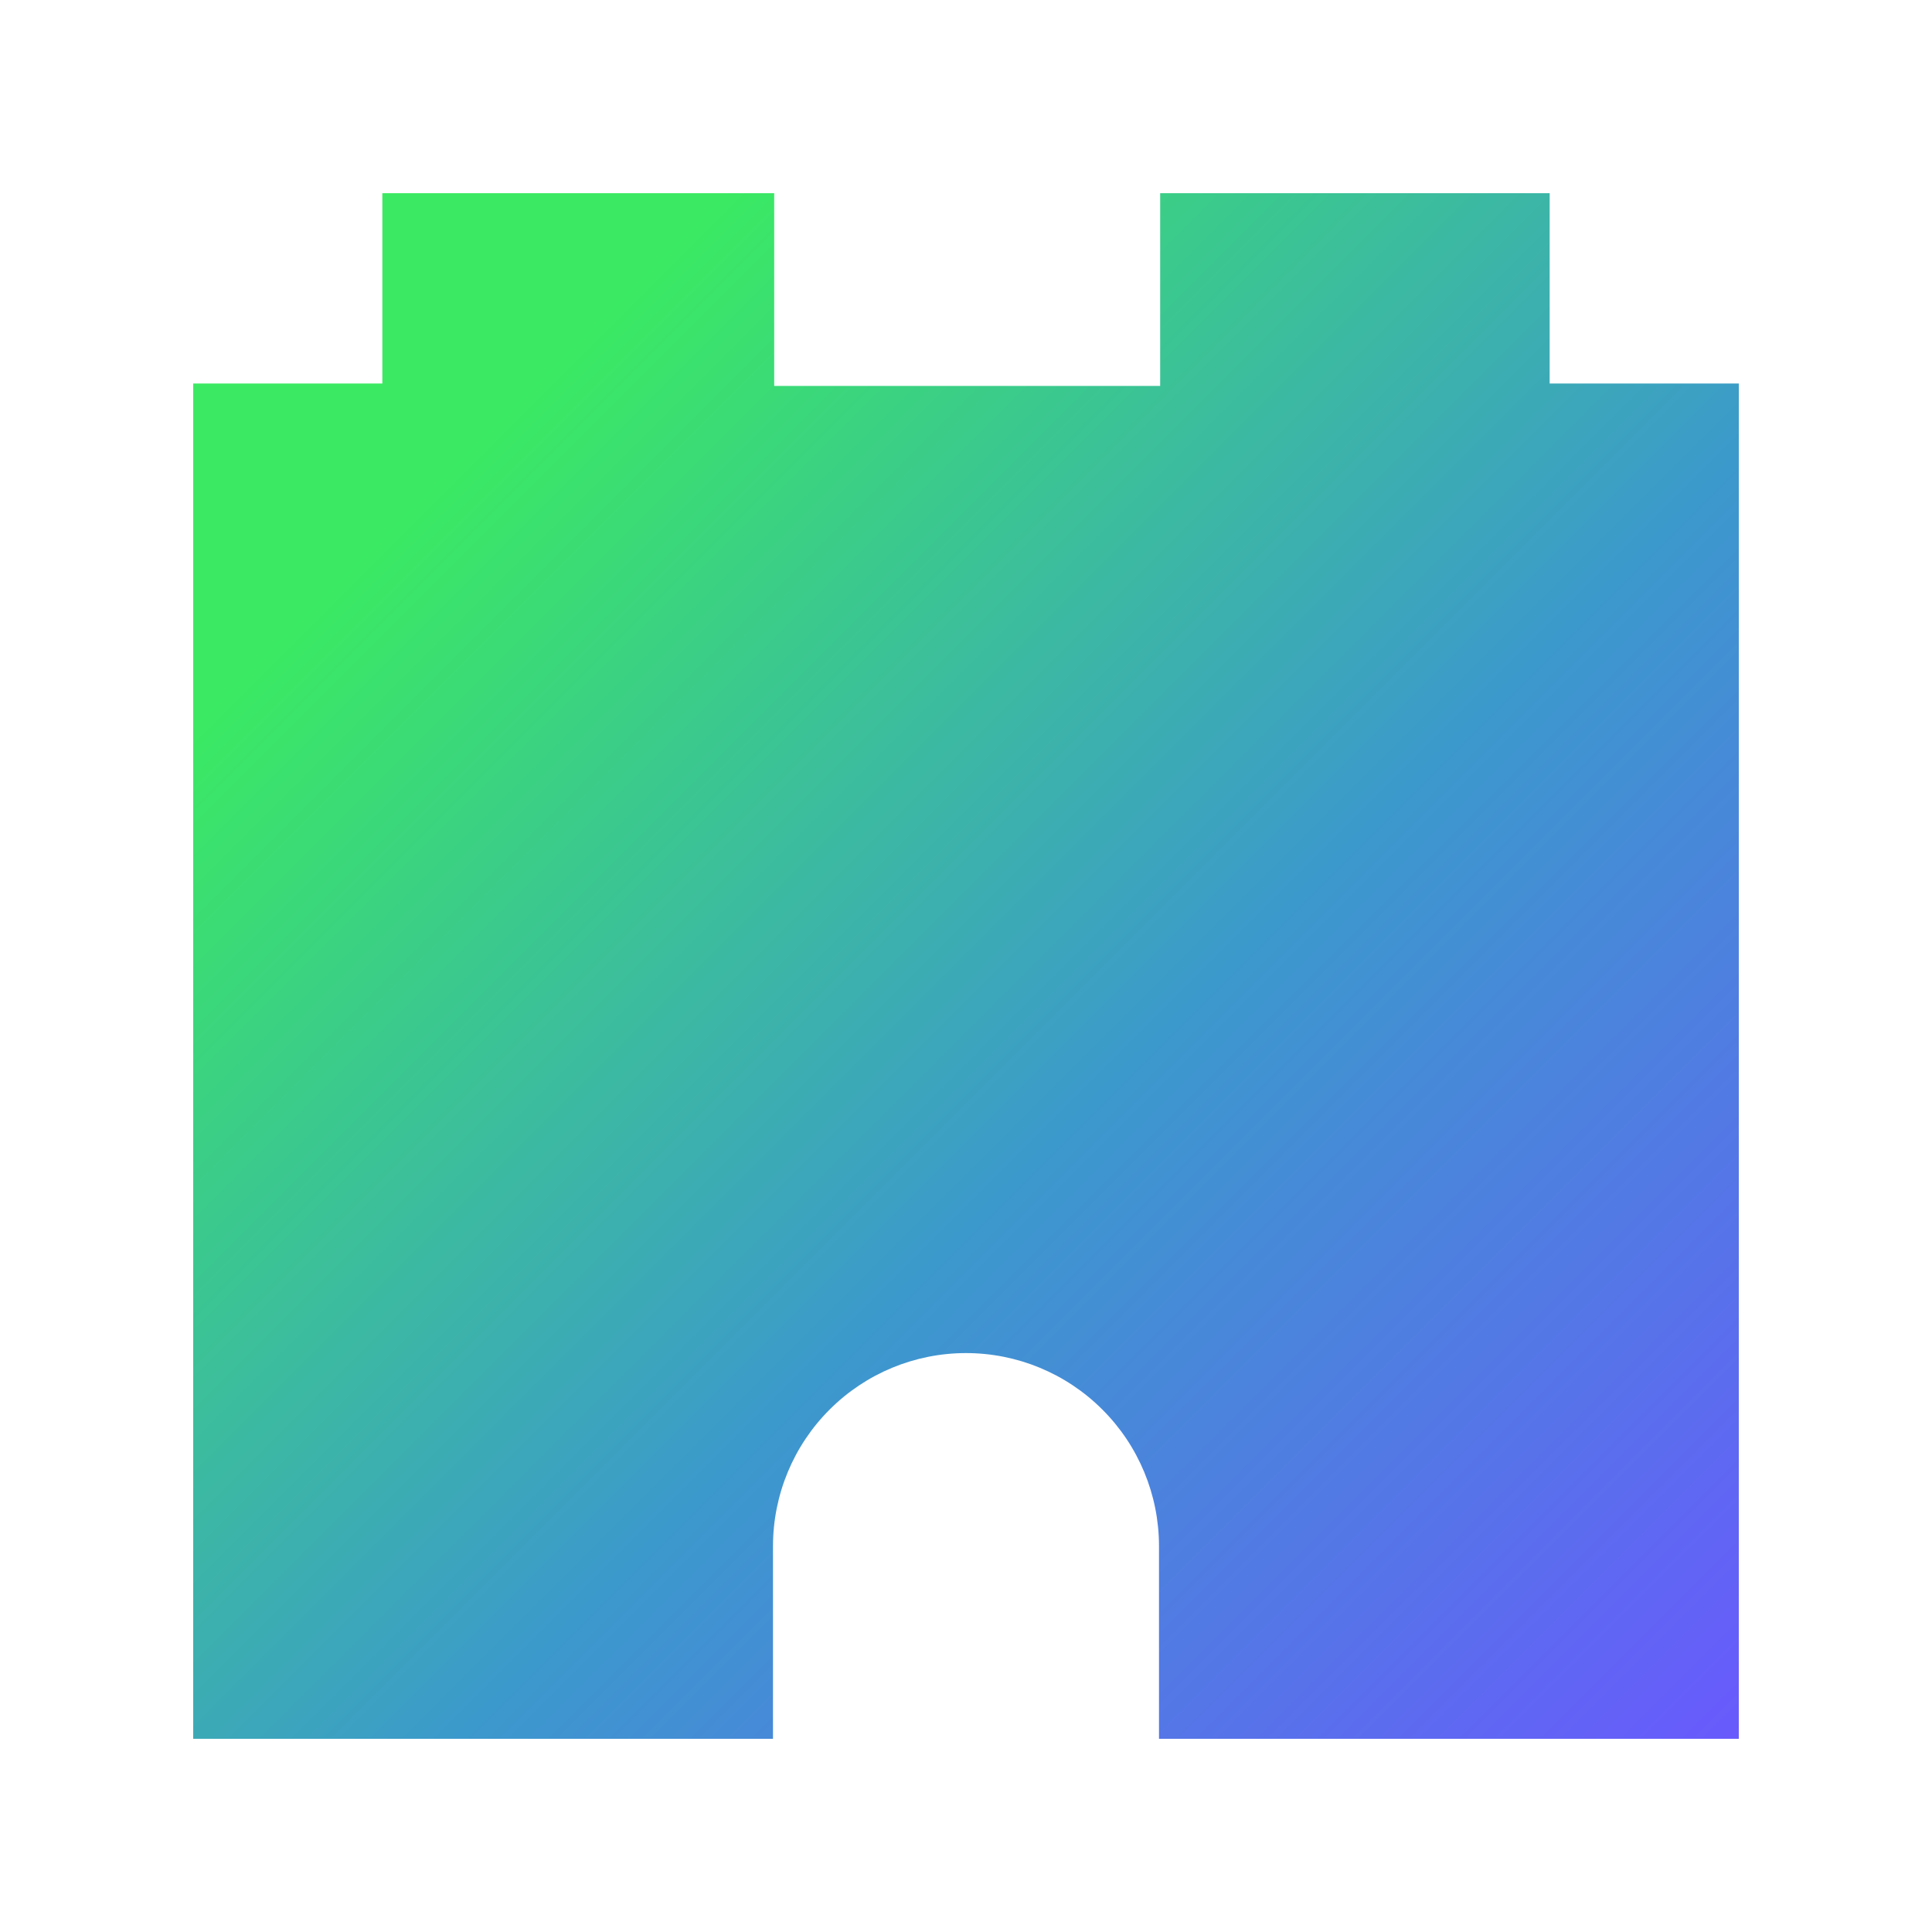
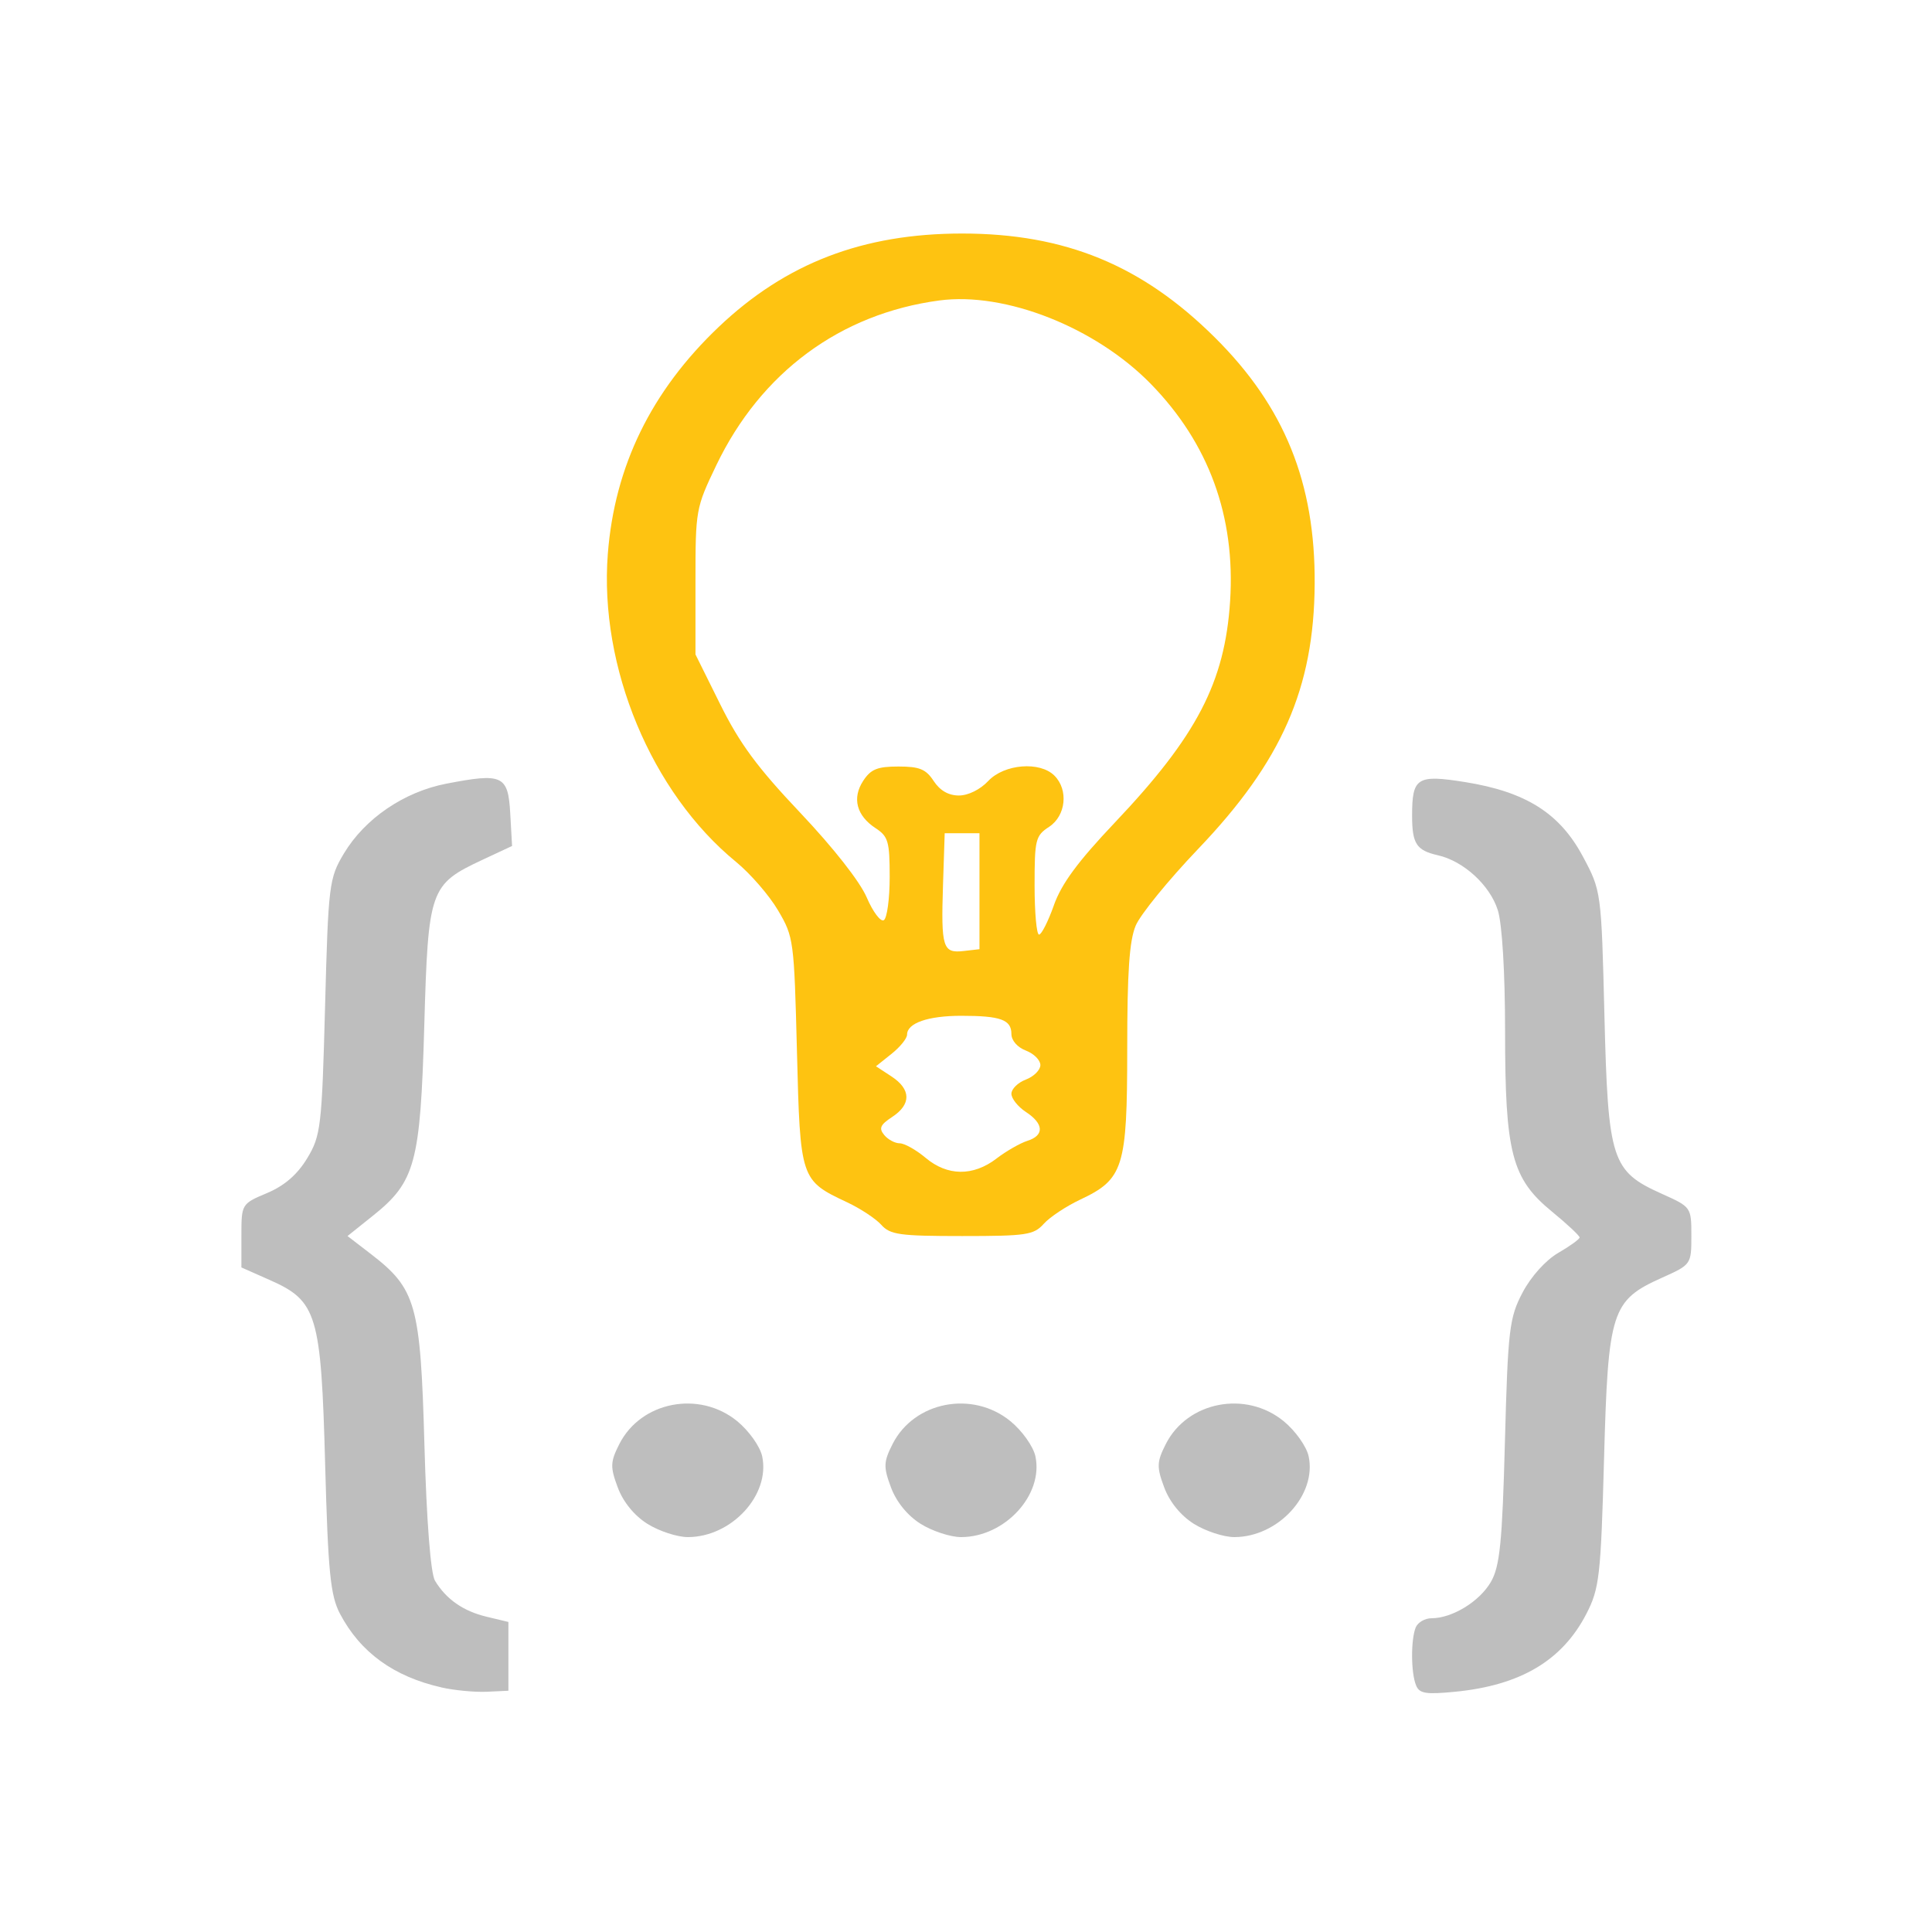
- <svg xmlns="http://www.w3.org/2000/svg" width="40" height="40" viewBox="0 0 40 40" fill="none">
-   <path d="M32.084 7.94V4H24.02V7.99H16.029V4H7.916V7.94H4V36H16.004V32.005C16.006 30.946 16.427 29.931 17.177 29.183C17.926 28.434 18.941 28.014 20 28.014C21.059 28.014 22.074 28.434 22.823 29.183C23.573 29.931 23.994 30.946 23.996 32.005V36H36V7.94H32.084Z" fill="url(#paint0_linear)" />
-   <defs>
-     <linearGradient id="paint0_linear" x1="2.942" y1="4.9" x2="37.777" y2="39.734" gradientUnits="userSpaceOnUse">
-       <stop offset="0.159" stop-color="#3BEA62" />
-       <stop offset="0.54" stop-color="#3C99CC" />
-       <stop offset="0.937" stop-color="#6B57FF" />
-     </linearGradient>
-   </defs>
+ <svg xmlns="http://www.w3.org/2000/svg" version="1.1" id="svg1" width="40" height="40" viewBox="0 0 40 40">
+   <defs id="defs1" />
+   <g id="layer4" />
+   <g id="g1">
+     <path style="fill:#bebebe;stroke-width:0.124" d="M 9.14,34.936 C 8.152,34.713 7.459,34.21 7.038,33.409 6.841,33.035 6.792,32.544 6.732,30.324 6.648,27.211 6.565,26.935 5.589,26.503 l -0.591,-0.262 v -0.658 c 0,-0.655 0.002,-0.659 0.531,-0.882 0.361,-0.152 0.627,-0.383 0.831,-0.72 0.282,-0.466 0.304,-0.656 0.37,-3.136 0.067,-2.53 0.083,-2.662 0.39,-3.174 0.434,-0.724 1.242,-1.275 2.117,-1.445 1.17,-0.227 1.282,-0.175 1.327,0.614 l 0.038,0.675 -0.61,0.285 c -1.095,0.512 -1.127,0.606 -1.208,3.444 -0.081,2.838 -0.186,3.225 -1.064,3.927 l -0.525,0.42 0.48,0.369 c 0.941,0.724 1.031,1.041 1.112,3.946 0.044,1.577 0.129,2.674 0.219,2.821 0.232,0.384 0.585,0.63 1.07,0.746 l 0.45,0.108 v 0.712 0.712 l -0.45,0.021 c -0.247,0.011 -0.669,-0.029 -0.936,-0.089 z m 20.177,-0.046 c -0.106,-0.257 -0.109,-0.945 -0.006,-1.196 0.043,-0.104 0.19,-0.19 0.328,-0.19 0.427,0 0.994,-0.347 1.228,-0.752 0.186,-0.321 0.236,-0.822 0.291,-2.908 0.062,-2.323 0.091,-2.564 0.366,-3.085 0.175,-0.332 0.48,-0.67 0.739,-0.82 0.242,-0.14 0.441,-0.284 0.441,-0.319 0,-0.036 -0.259,-0.278 -0.576,-0.538 -0.831,-0.682 -0.967,-1.208 -0.967,-3.735 0,-1.212 -0.061,-2.225 -0.151,-2.505 -0.166,-0.518 -0.708,-1.014 -1.241,-1.135 -0.444,-0.101 -0.533,-0.237 -0.533,-0.821 0,-0.789 0.101,-0.853 1.097,-0.694 1.256,0.201 1.957,0.643 2.435,1.534 0.385,0.718 0.386,0.727 0.45,3.3 0.075,3.004 0.146,3.223 1.192,3.692 0.604,0.271 0.608,0.276 0.608,0.868 0,0.591 -0.004,0.597 -0.608,0.868 -1.048,0.47 -1.116,0.682 -1.2,3.752 -0.067,2.432 -0.096,2.685 -0.368,3.211 -0.5,0.965 -1.364,1.477 -2.717,1.609 -0.608,0.059 -0.738,0.038 -0.808,-0.134 z m -15.911,-3.339 c -0.273,-0.171 -0.504,-0.454 -0.616,-0.755 -0.159,-0.425 -0.155,-0.529 0.034,-0.901 0.448,-0.88 1.655,-1.113 2.439,-0.471 0.243,0.199 0.473,0.523 0.517,0.727 0.171,0.799 -0.632,1.672 -1.538,1.673 -0.219,2.4e-4 -0.595,-0.123 -0.836,-0.273 z m 5.657,0 c -0.273,-0.171 -0.504,-0.454 -0.616,-0.755 -0.159,-0.425 -0.155,-0.529 0.034,-0.901 0.448,-0.88 1.655,-1.113 2.439,-0.471 0.243,0.199 0.473,0.523 0.517,0.727 0.171,0.799 -0.632,1.672 -1.538,1.673 -0.219,2.4e-4 -0.595,-0.123 -0.836,-0.273 z m 5.657,0 c -0.273,-0.171 -0.504,-0.454 -0.616,-0.755 -0.159,-0.425 -0.155,-0.529 0.034,-0.901 0.448,-0.88 1.655,-1.113 2.439,-0.471 0.243,0.199 0.473,0.523 0.517,0.727 0.171,0.799 -0.632,1.672 -1.538,1.673 -0.219,2.4e-4 -0.595,-0.123 -0.836,-0.273 z" id="path1-8" />
+   </g>
+   <g id="layer5">
+     <path style="fill:#fec311;stroke-width:0.12" d="m 18.247,25.359 c -0.116,-0.128 -0.434,-0.338 -0.709,-0.467 -0.966,-0.455 -0.971,-0.47 -1.038,-3.123 -0.059,-2.307 -0.067,-2.37 -0.391,-2.92 C 15.927,18.539 15.535,18.087 15.237,17.843 13.485,16.407 12.404,13.812 12.584,11.471 12.724,9.652 13.483,8.098 14.879,6.77 16.27,5.448 17.866,4.835 19.919,4.835 c 2.132,0 3.725,0.655 5.232,2.151 1.442,1.43 2.082,3.01 2.068,5.105 -0.014,2.159 -0.68,3.673 -2.415,5.488 -0.614,0.643 -1.195,1.356 -1.291,1.586 -0.131,0.312 -0.175,0.957 -0.175,2.552 -4.8e-4,2.459 -0.075,2.697 -0.976,3.121 -0.288,0.136 -0.627,0.36 -0.752,0.5 -0.209,0.231 -0.355,0.253 -1.691,0.253 -1.294,0 -1.487,-0.027 -1.673,-0.232 z m 2.382,-1.371 c 0.204,-0.156 0.493,-0.321 0.641,-0.368 0.355,-0.112 0.343,-0.354 -0.03,-0.598 -0.165,-0.108 -0.3,-0.278 -0.3,-0.377 0,-0.099 0.135,-0.232 0.3,-0.294 0.165,-0.063 0.3,-0.198 0.3,-0.3 0,-0.102 -0.135,-0.237 -0.3,-0.3 -0.176,-0.067 -0.3,-0.209 -0.3,-0.344 0,-0.295 -0.223,-0.376 -1.038,-0.376 -0.689,0 -1.122,0.151 -1.122,0.39 0,0.078 -0.145,0.257 -0.322,0.398 l -0.322,0.257 0.322,0.211 c 0.406,0.266 0.411,0.578 0.014,0.838 -0.248,0.163 -0.28,0.235 -0.165,0.374 0.078,0.095 0.223,0.172 0.321,0.172 0.098,0 0.338,0.135 0.535,0.3 0.451,0.38 0.982,0.386 1.467,0.017 z M 20.279,18.451 v -1.2 h -0.36 -0.36 l -0.035,1.071 c -0.042,1.297 -0.005,1.417 0.424,1.368 l 0.331,-0.038 z m 1.54,0.292 c 0.159,-0.447 0.493,-0.9 1.26,-1.71 1.701,-1.794 2.28,-2.908 2.389,-4.587 C 25.581,10.691 25.027,9.176 23.823,7.945 22.678,6.775 20.809,6.038 19.446,6.221 17.398,6.495 15.753,7.71 14.831,9.631 c -0.425,0.886 -0.432,0.923 -0.432,2.409 v 1.509 l 0.514,1.036 c 0.401,0.808 0.764,1.301 1.655,2.242 0.685,0.724 1.235,1.424 1.376,1.752 0.129,0.301 0.289,0.513 0.355,0.472 0.066,-0.041 0.121,-0.443 0.121,-0.894 0,-0.734 -0.03,-0.839 -0.291,-1.01 -0.397,-0.26 -0.492,-0.624 -0.256,-0.983 0.157,-0.239 0.292,-0.294 0.727,-0.294 0.438,0 0.57,0.054 0.731,0.3 0.13,0.198 0.307,0.3 0.522,0.3 0.192,0 0.441,-0.123 0.607,-0.3 0.331,-0.353 1.07,-0.413 1.371,-0.111 0.294,0.294 0.238,0.831 -0.111,1.06 -0.281,0.184 -0.3,0.261 -0.3,1.214 0,0.559 0.041,1.017 0.092,1.017 0.051,0 0.189,-0.274 0.308,-0.608 z" id="path1" />
+   </g>
</svg>
